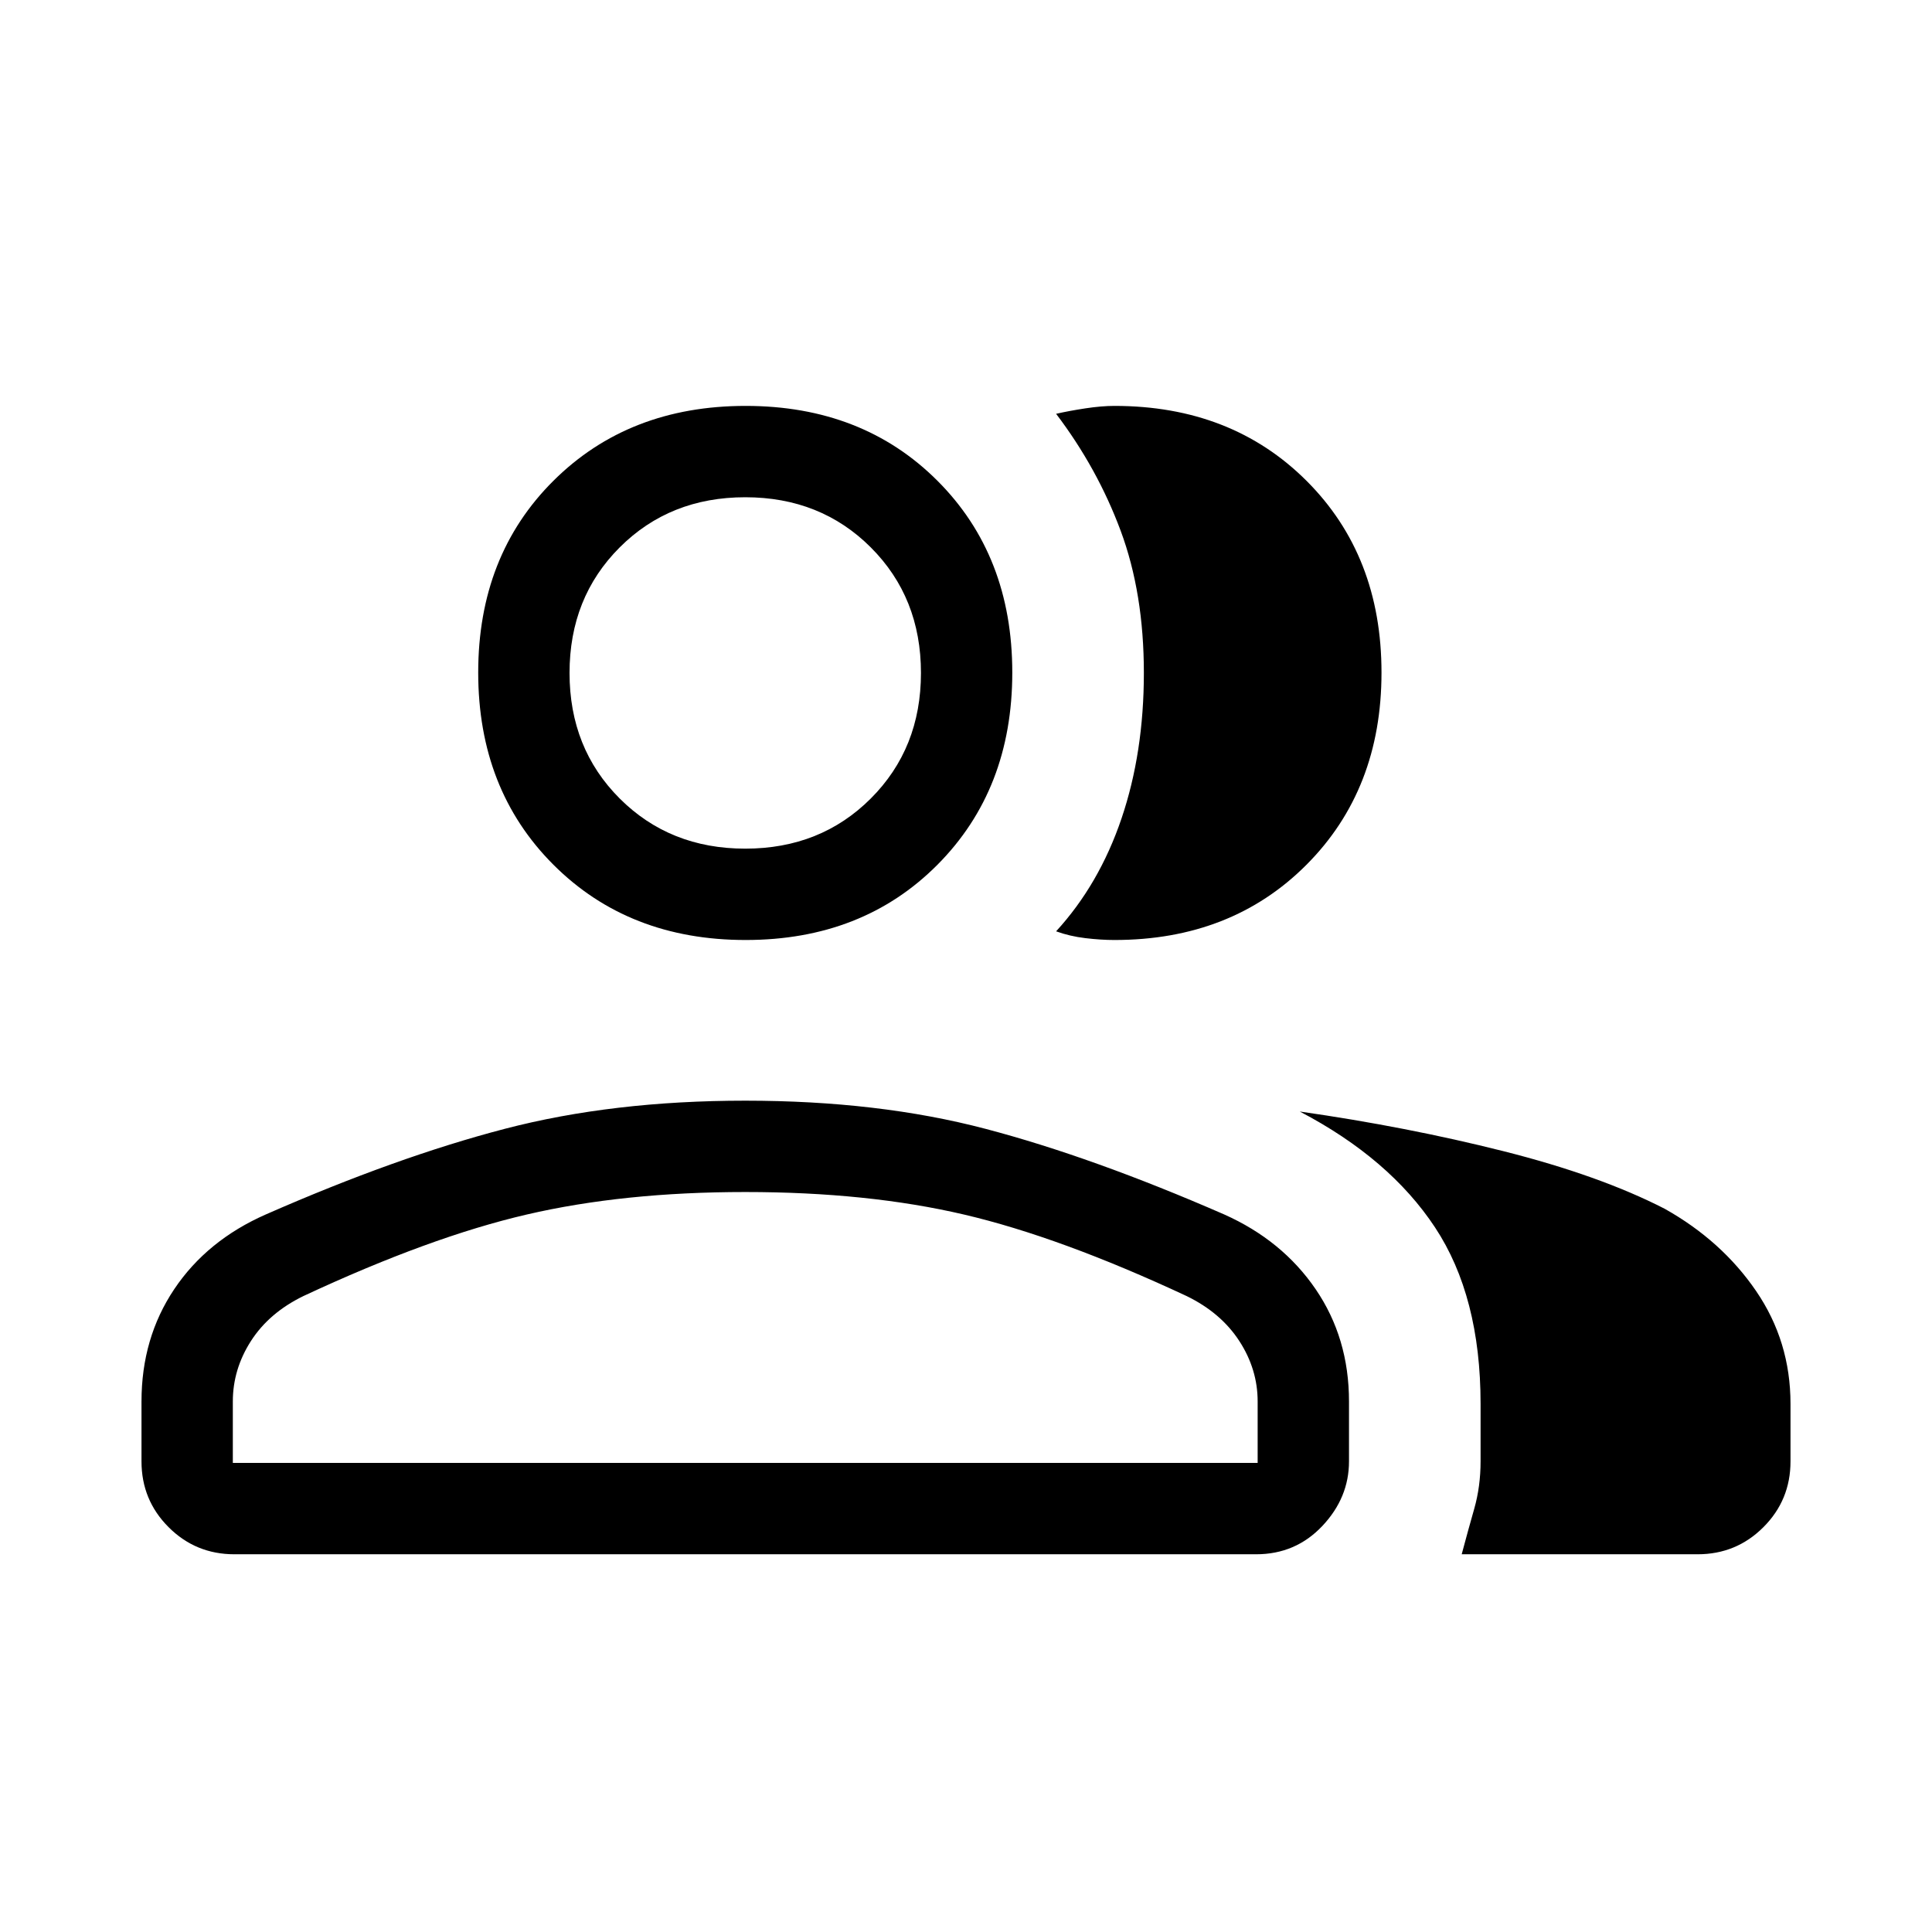
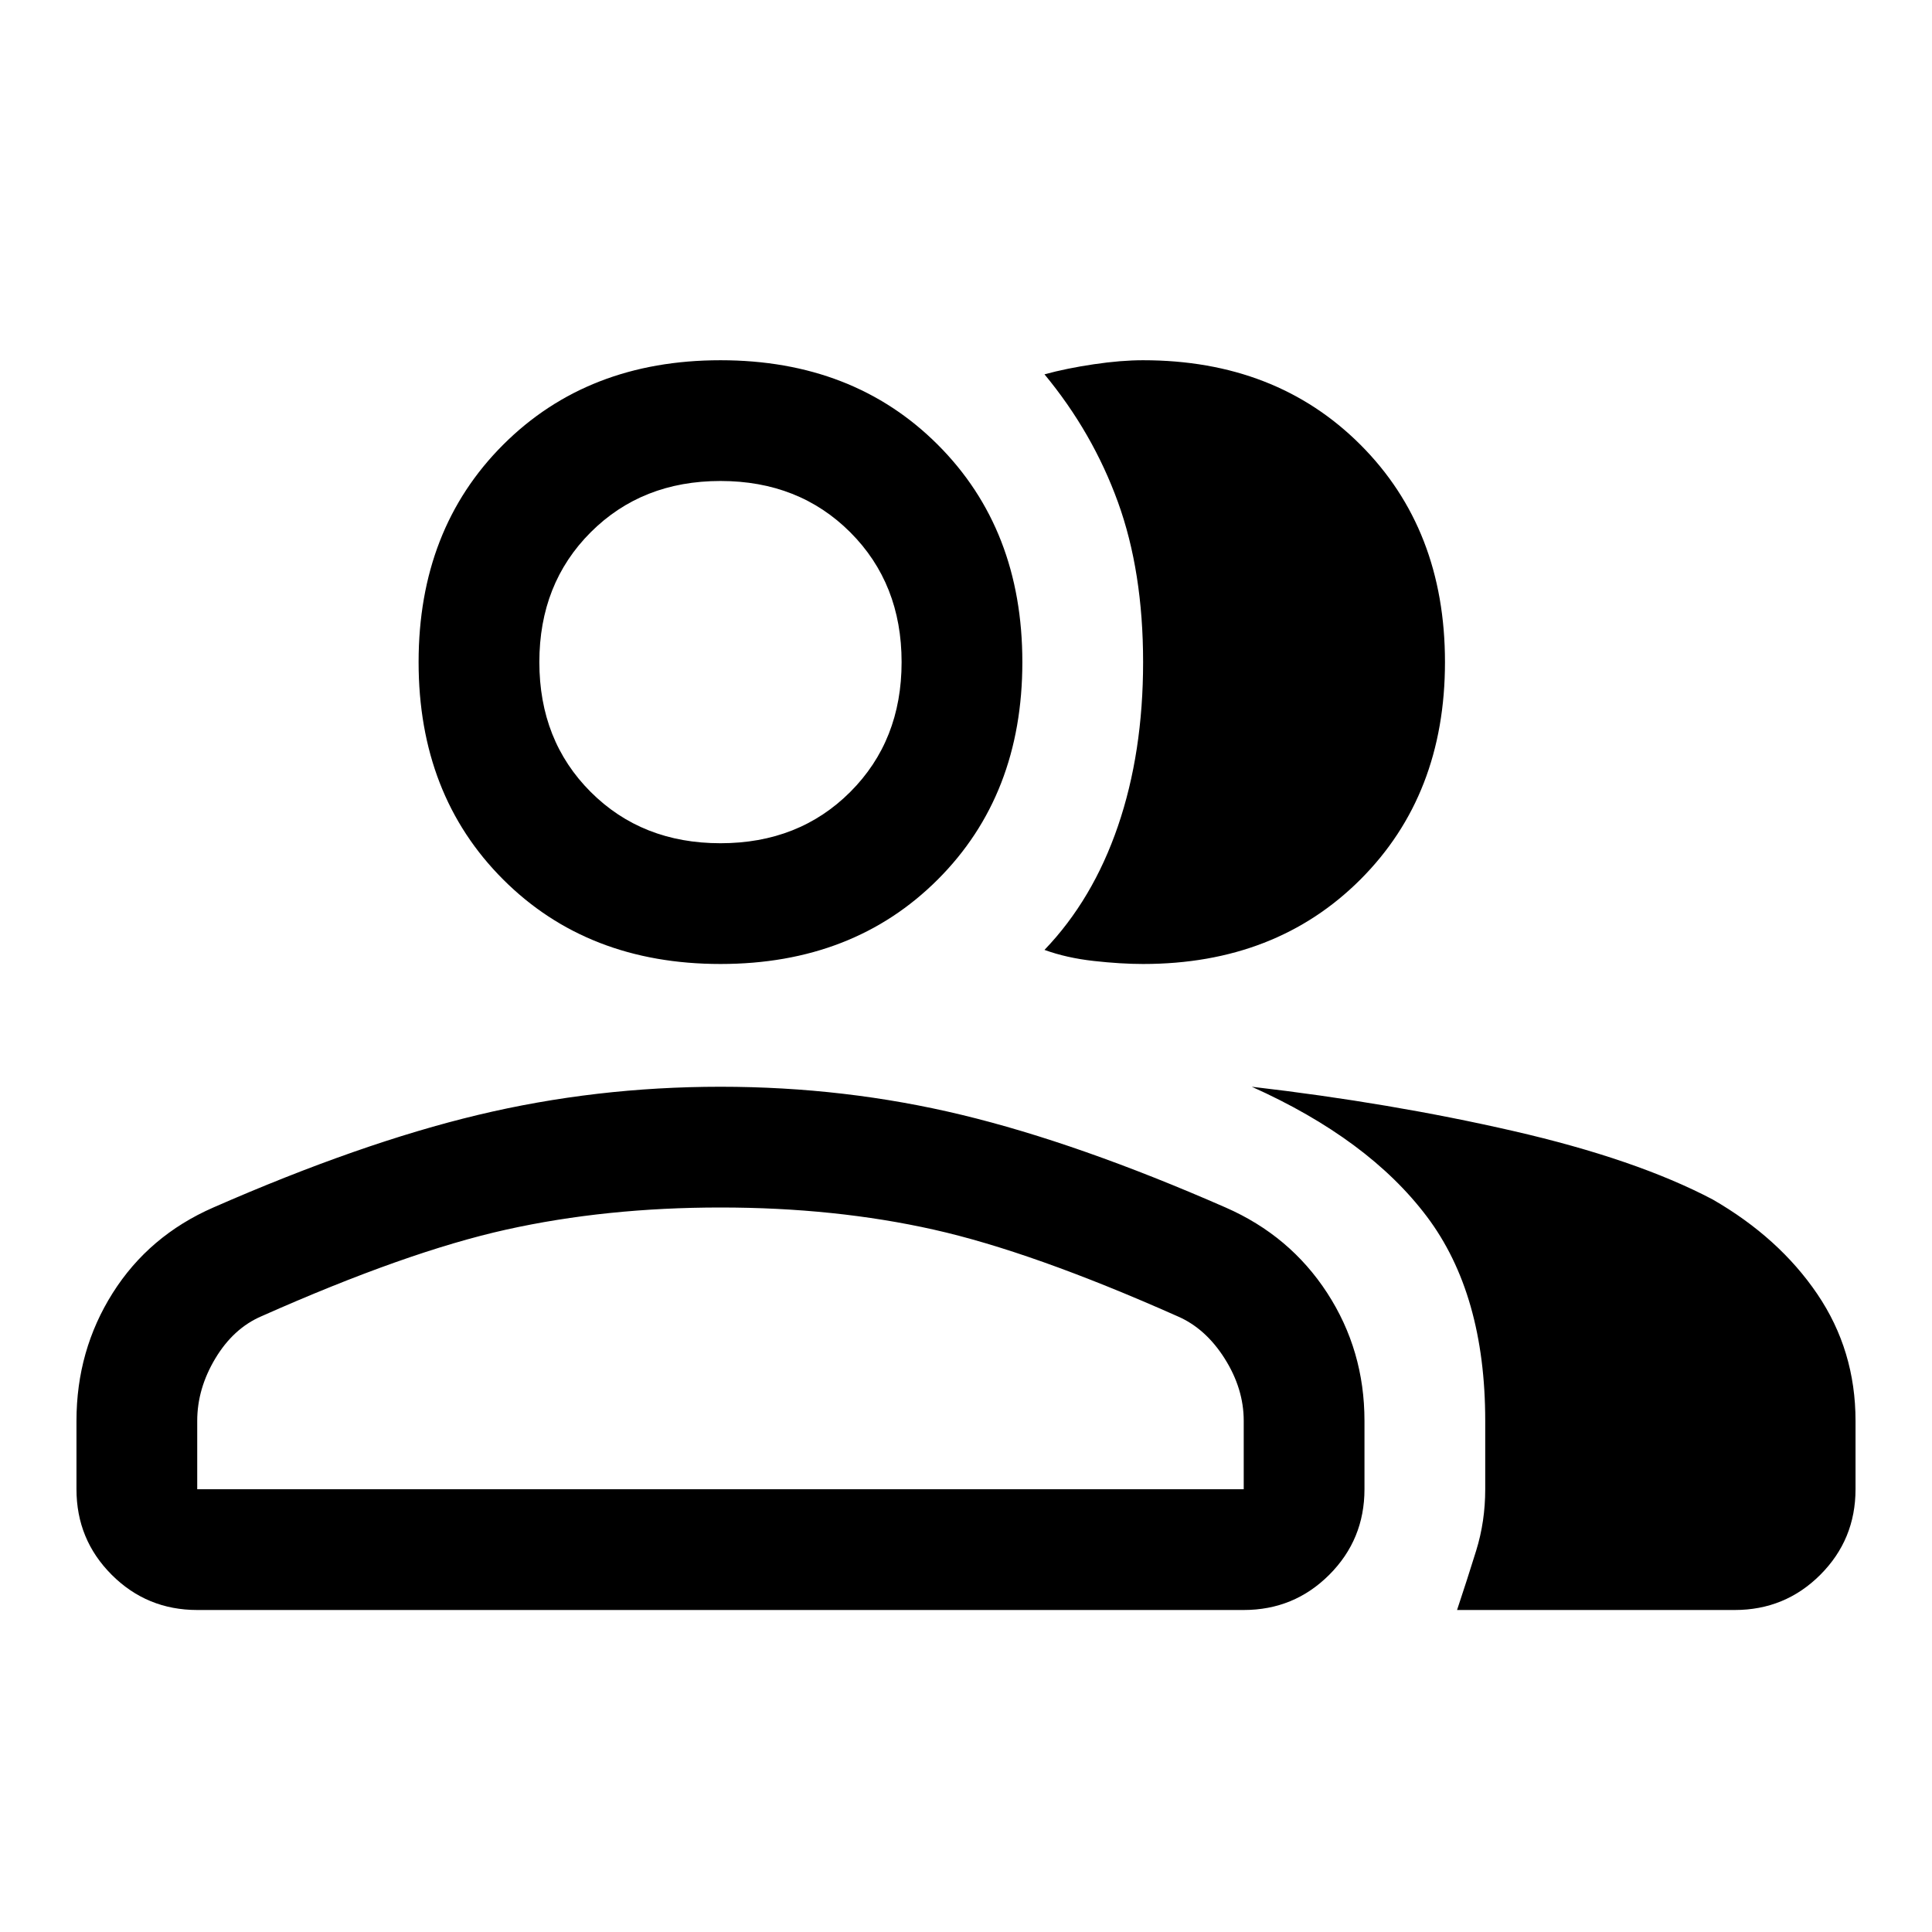
<svg xmlns="http://www.w3.org/2000/svg" width="24" height="24" viewBox="0 -960 960 960" fill="currentColor">
-   <path d="M70.31-263.62q0-31.53 16.27-55.8 16.27-24.27 45.55-37.15 64.95-28.51 118.64-42.51 53.69-14 119.54-14 66.23 0 119.42 14t118.52 42.51q28.9 12.88 45.48 37.15 16.58 24.27 16.58 55.8v29.77q0 18.08-13.27 32.12t-32.89 14.04H116.46q-19.23 0-32.69-13.47-13.46-13.46-13.46-32.69v-29.77Zm773.23 75.93H726.31q3.07-11.54 6.23-22.62 3.15-11.08 3.15-23.54v-28.61q0-53.39-22.63-87.65-22.63-34.26-67.21-57.58Q699.08-400.08 747-388q47.92 12.08 80.15 28.62 28.39 15.92 45.46 40.9 17.08 24.99 17.08 56.02v28.61q0 19.23-13.46 32.69-13.46 13.47-32.69 13.47ZM275-530.31q-37.38-37.38-37.38-95.5 0-58.11 37.38-95.3 37.39-37.2 95.5-37.2 58.12 0 95.31 37.2Q503-683.92 503-625.81q0 58.12-37.19 95.5-37.19 37.39-95.31 37.39-58.11 0-95.5-37.39Zm374.18 0q-37.28 37.39-95.41 37.39-6.77 0-14.5-.93-7.73-.92-14.5-3.38 21.43-23.37 32.52-56.12 11.09-32.75 11.09-72.31 0-39.57-11.53-70.61-11.54-31.04-32.08-58.11 6.38-1.46 14.5-2.7 8.11-1.23 14.5-1.23 58.13 0 95.41 37.2 37.28 37.19 37.28 95.3 0 58.12-37.28 95.5ZM115.69-233.08h509.23v-30.54q0-16-9.11-30.03-9.12-14.04-26.19-22.35-62.77-29.31-110.62-40.5-47.84-11.19-108.69-11.19-60.46 0-108.62 11.19-48.15 11.19-110.92 40.5-17.08 8.31-26.08 22.35-9 14.03-9 30.03v30.54Zm317-330.15q24.93-24.92 24.93-62.38 0-37.47-24.93-62.39-24.92-24.92-62.38-24.92T307.92-688Q283-663.08 283-625.61q0 37.46 24.92 62.38 24.93 24.92 62.39 24.92t62.38-24.92Zm-62.38 330.15Zm0-392.53Z" />
+   <path d="M38-254q0-35 18-63.5t50-42.5q73-32 131.5-46T358-420q62 0 120 14t131 46q32 14 50.5 42.5T678-254v34q0 25-17.5 42.5T618-160H98q-25 0-42.5-17.5T38-220v-34Zm824 94H724q5-15 9.5-29.5T738-220v-34q0-63-29-101.5T622-420q69 8 130 22t99 34q33 19 52 47t19 63v34q0 25-17.5 42.5T862-160ZM250-523q-42-42-42-108t42-108q42-42 108-42t108 42q42 42 42 108t-42 108q-42 42-108 42t-108-42Zm426 0q-42 42-108 42-11 0-24.5-1.5T519-488q24-25 36.5-61.5T568-631q0-45-12.5-79.5T519-774q11-3 24.5-5t24.5-2q66 0 108 42t42 108q0 66-42 108ZM98-220h520v-34q0-16-9.5-31T585-306q-72-32-121-43t-106-11q-57 0-106.5 11T130-306q-14 6-23 21t-9 31v34Zm324.5-346.5Q448-592 448-631t-25.5-64.5Q397-721 358-721t-64.5 25.5Q268-670 268-631t25.5 64.5Q319-541 358-541t64.5-25.5ZM358-220Zm0-411Z" />
</svg>
